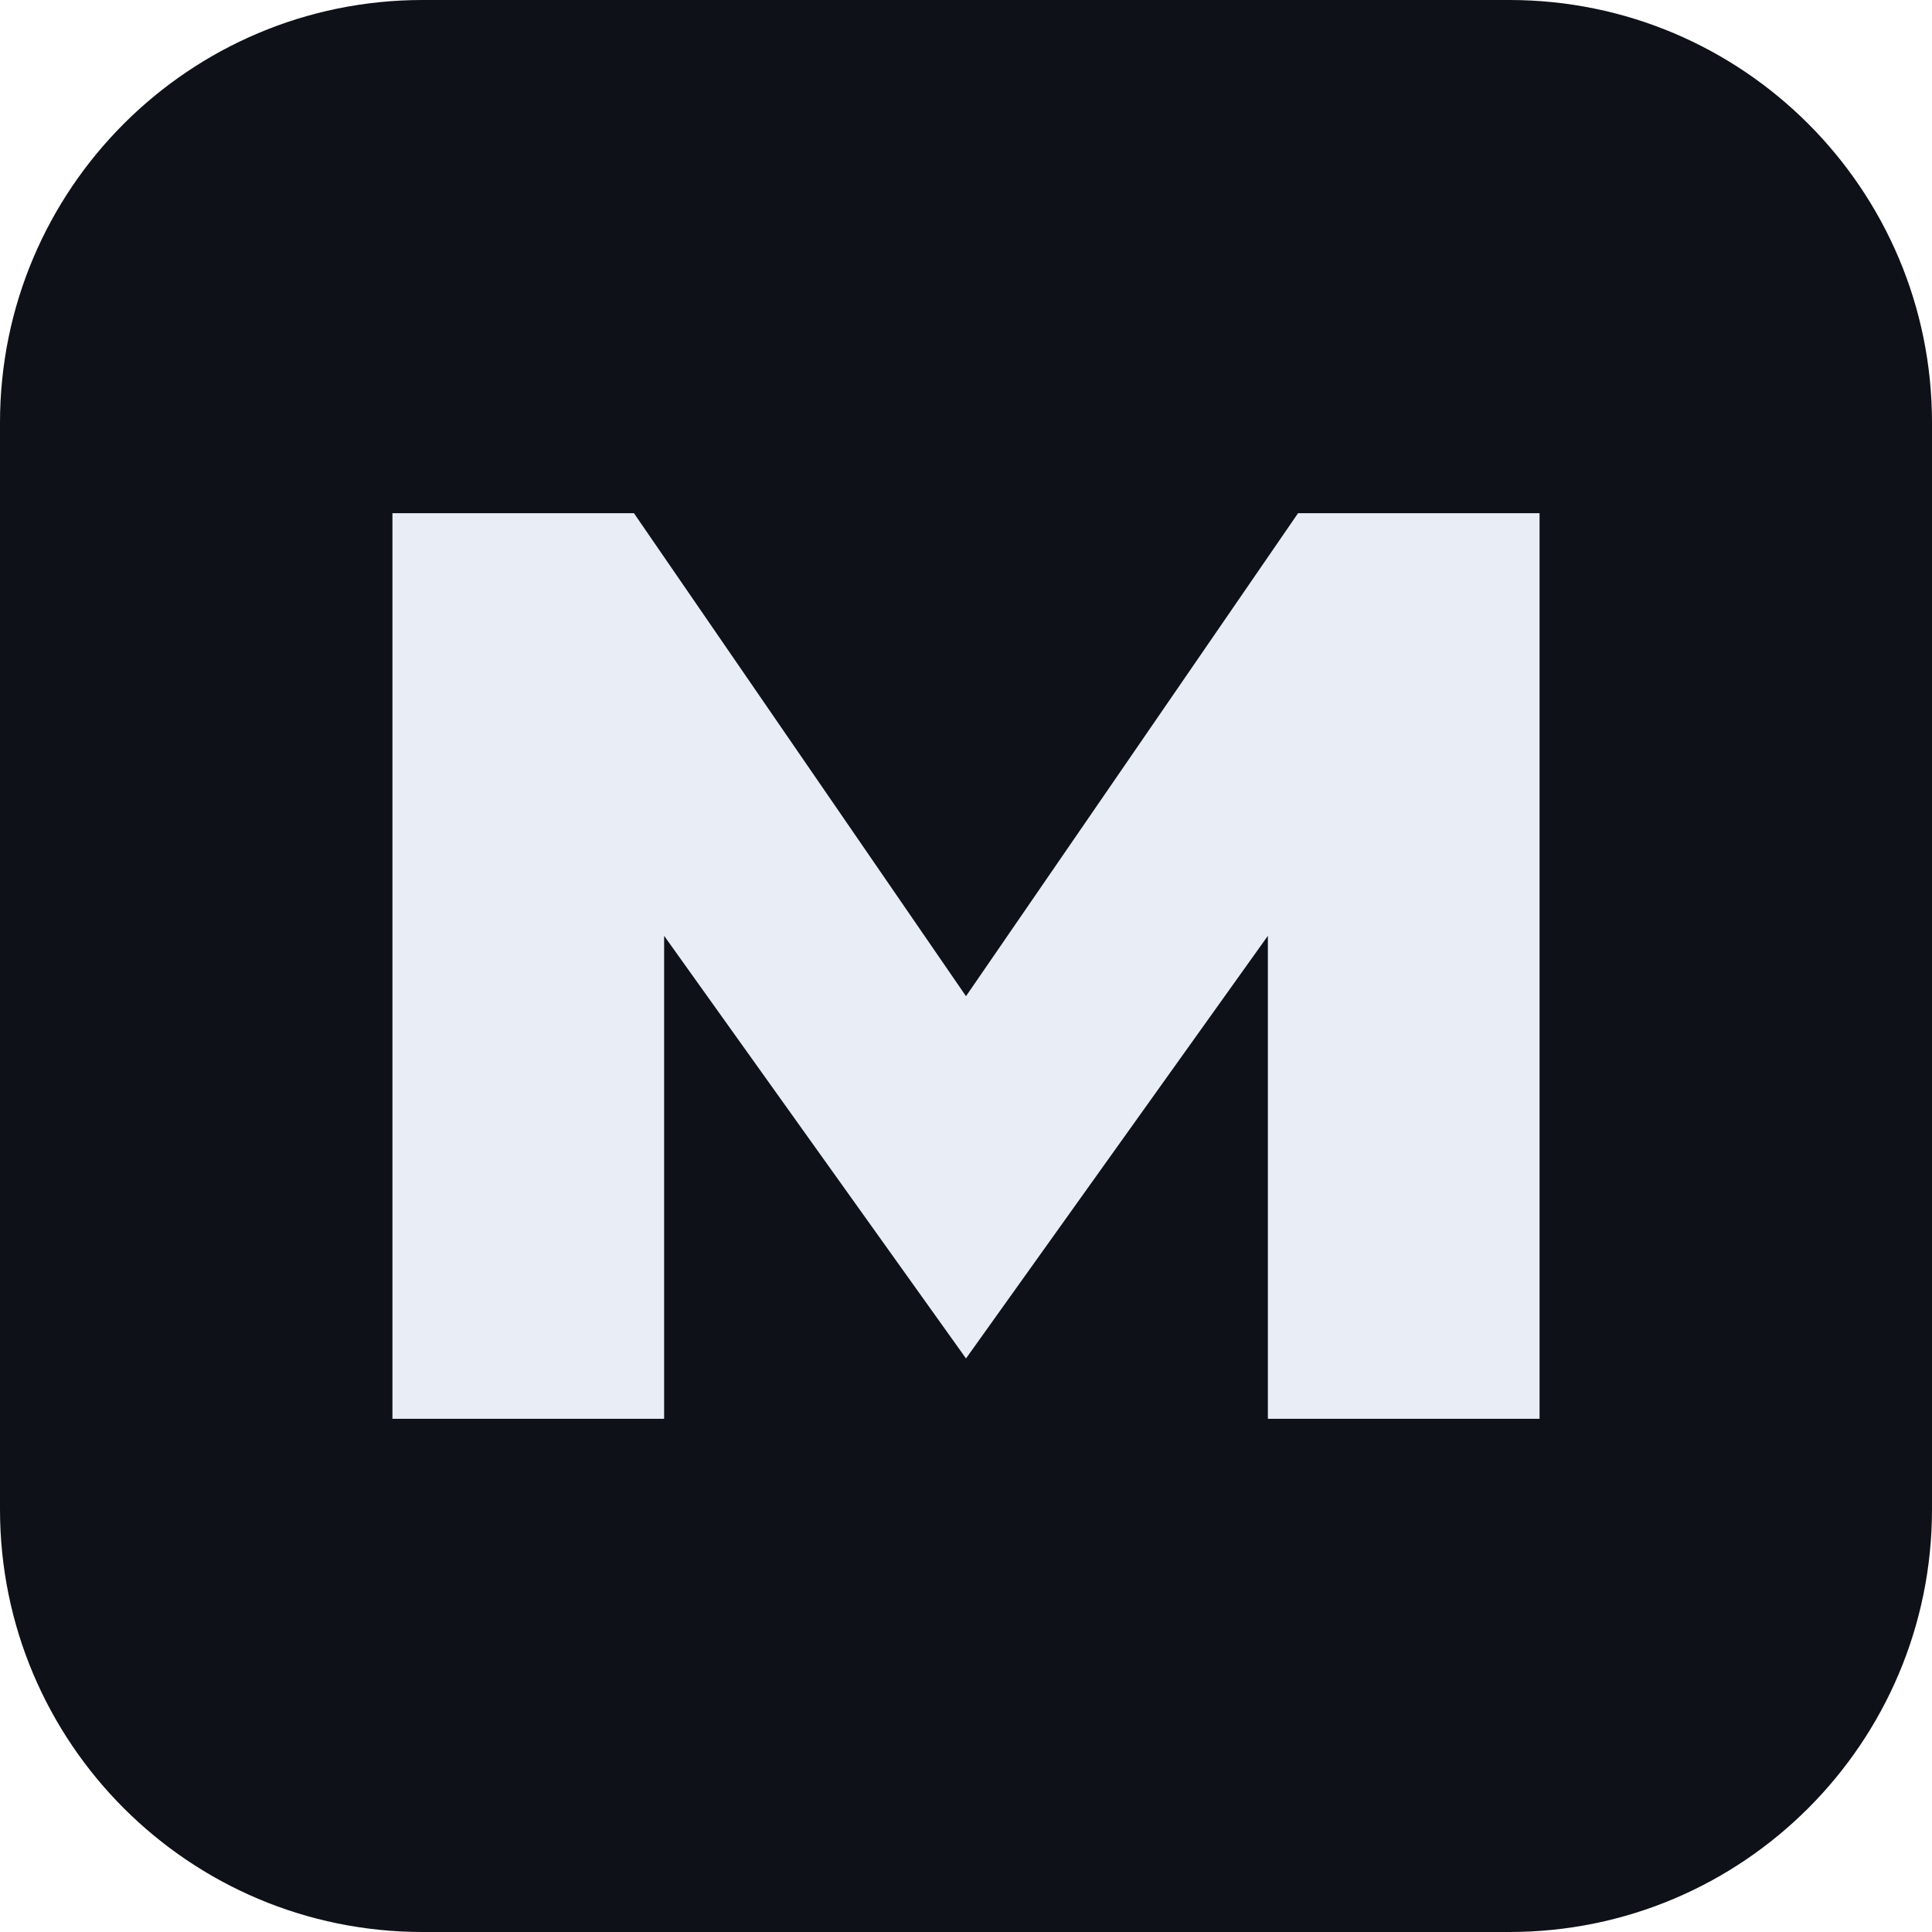
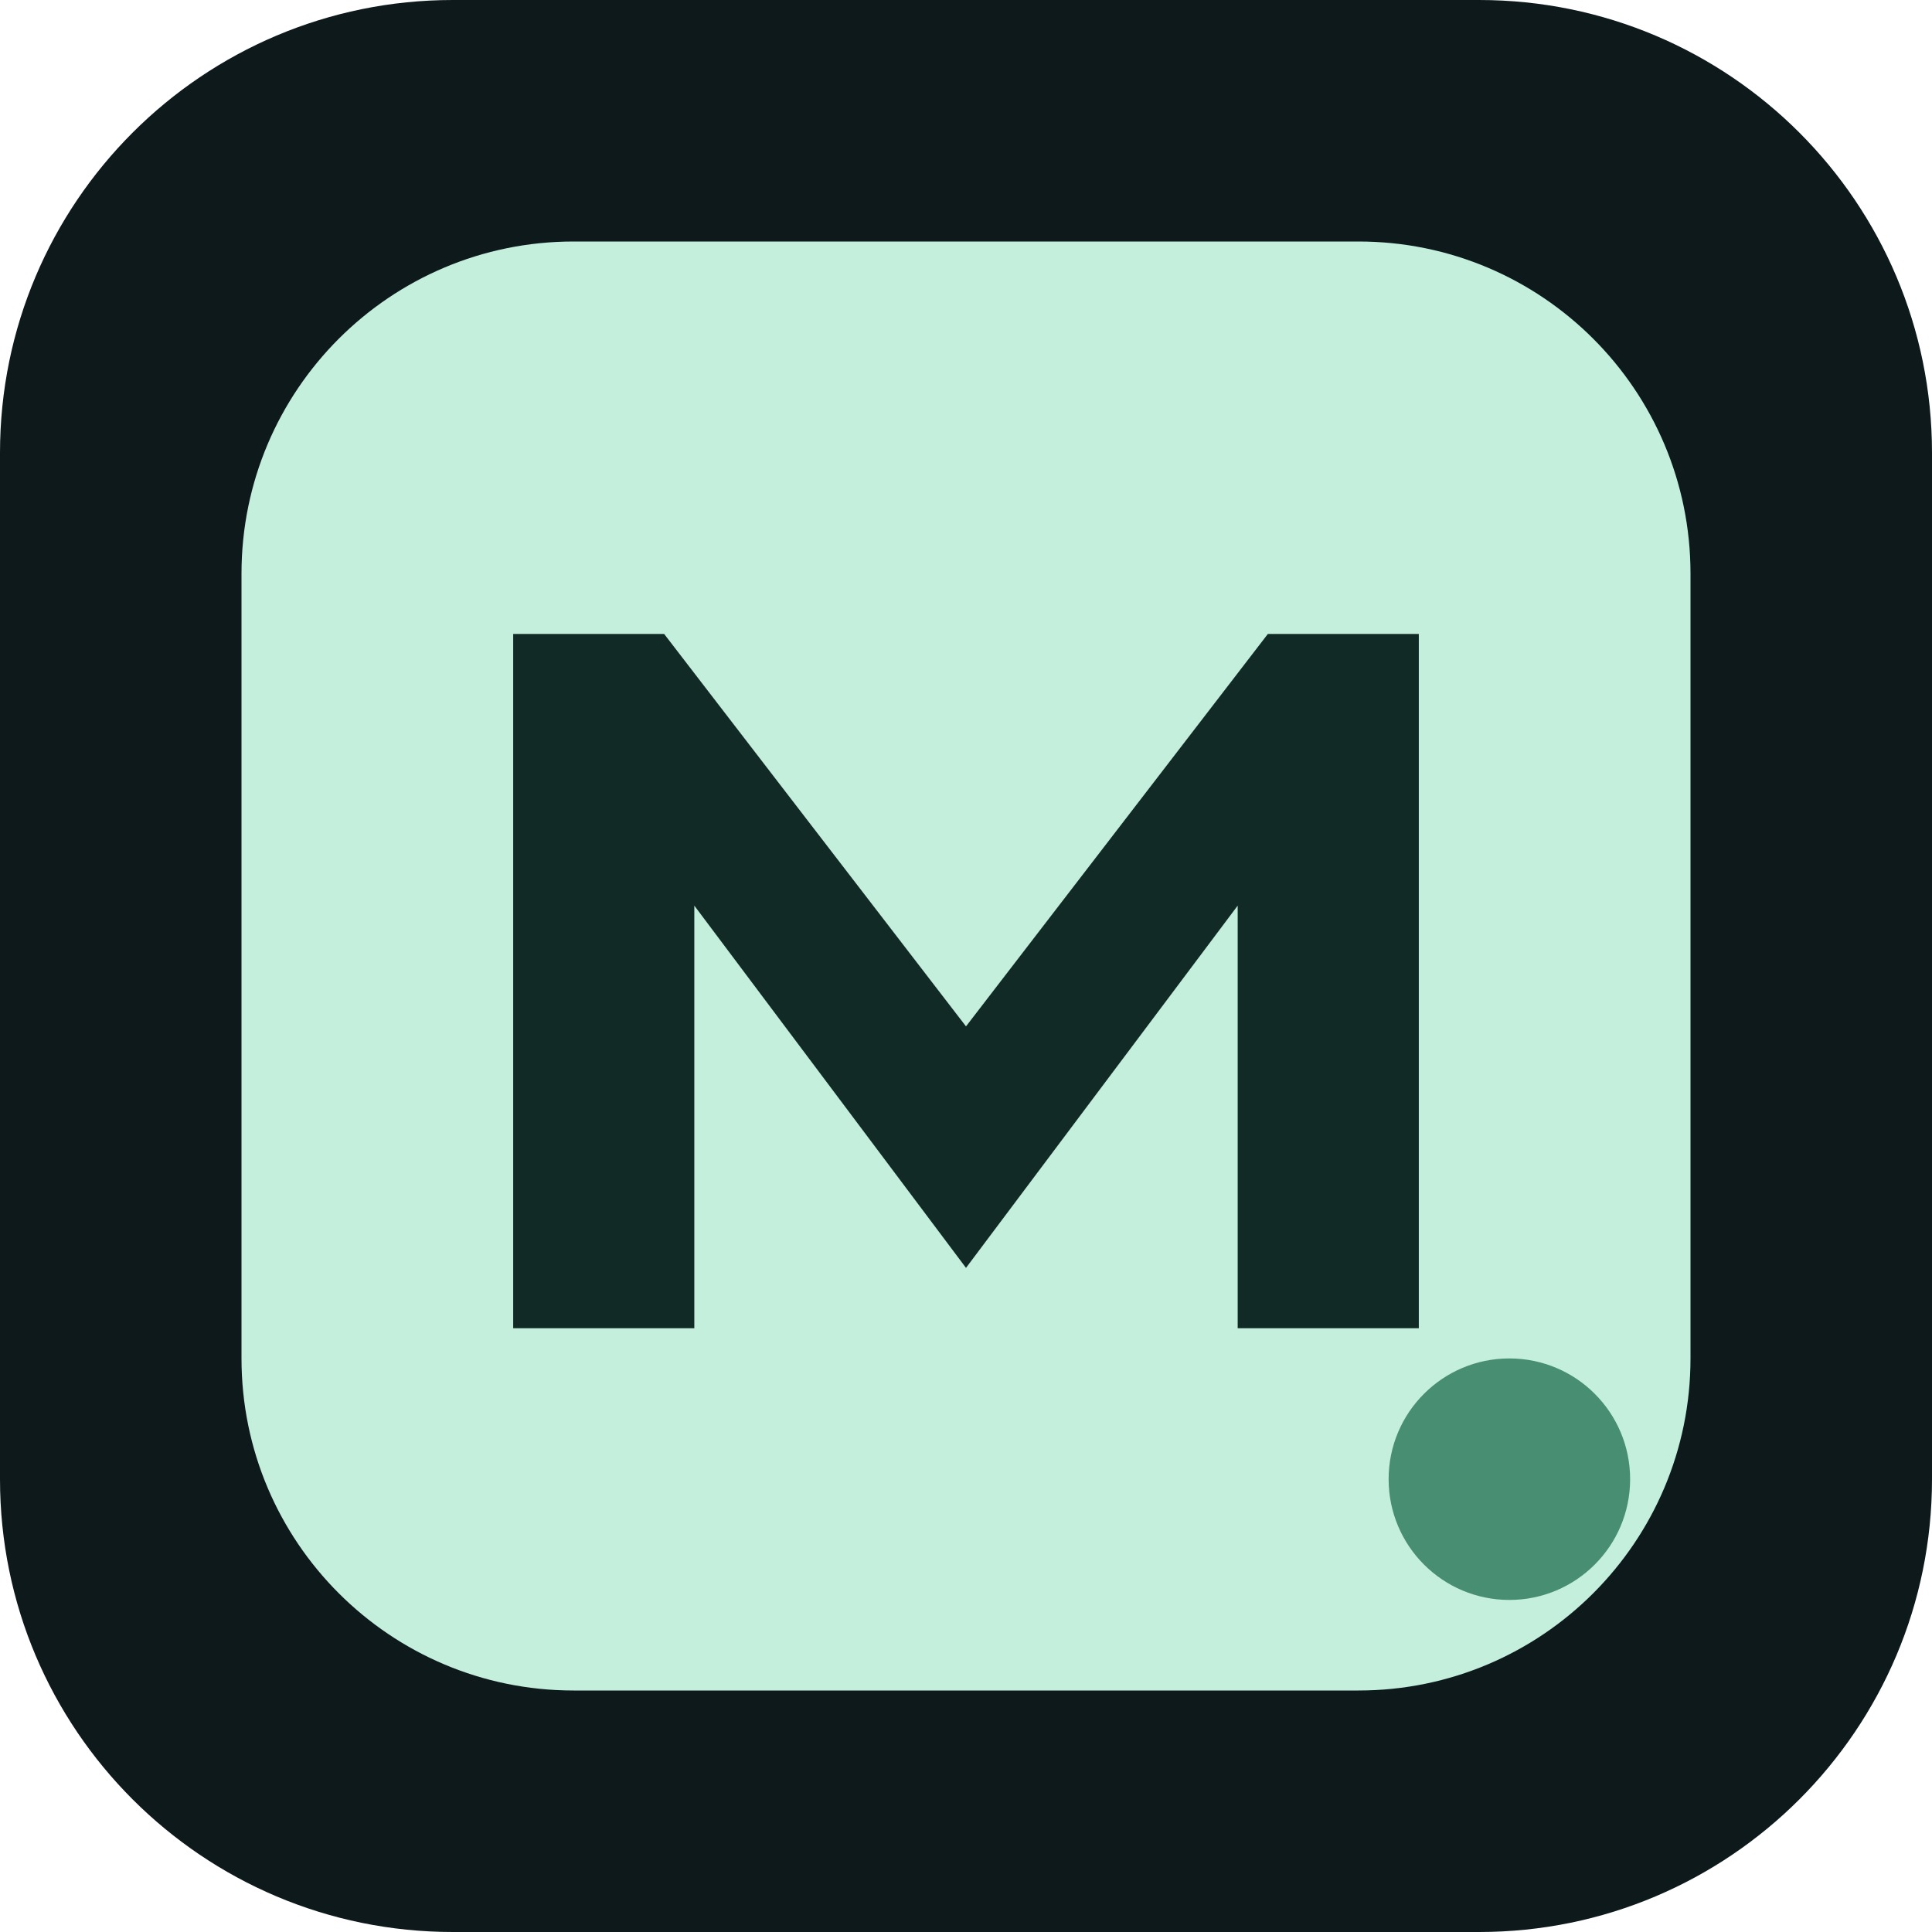
<svg xmlns="http://www.w3.org/2000/svg" viewBox="0 0 64 64">
-   <rect width="64" height="64" rx="14" fill="#0e1117" />
-   <path d="M13 47V17h8l11 16 11-16h8v30h-9V31L32 45 22 31v16z" fill="#e8edf6" />
+   <rect width="64" height="64" rx="15" fill="#0e191b" />
+   <rect x="8" y="8" width="48" height="48" rx="11" fill="#c3efdc" />
+   <path d="M17 44V21h5l10 13 10-13h5v23h-6V30l-9 12-9-12v14z" fill="#122a25" />
+   <circle cx="50" cy="49" r="4" fill="#478e73" />
</svg>
